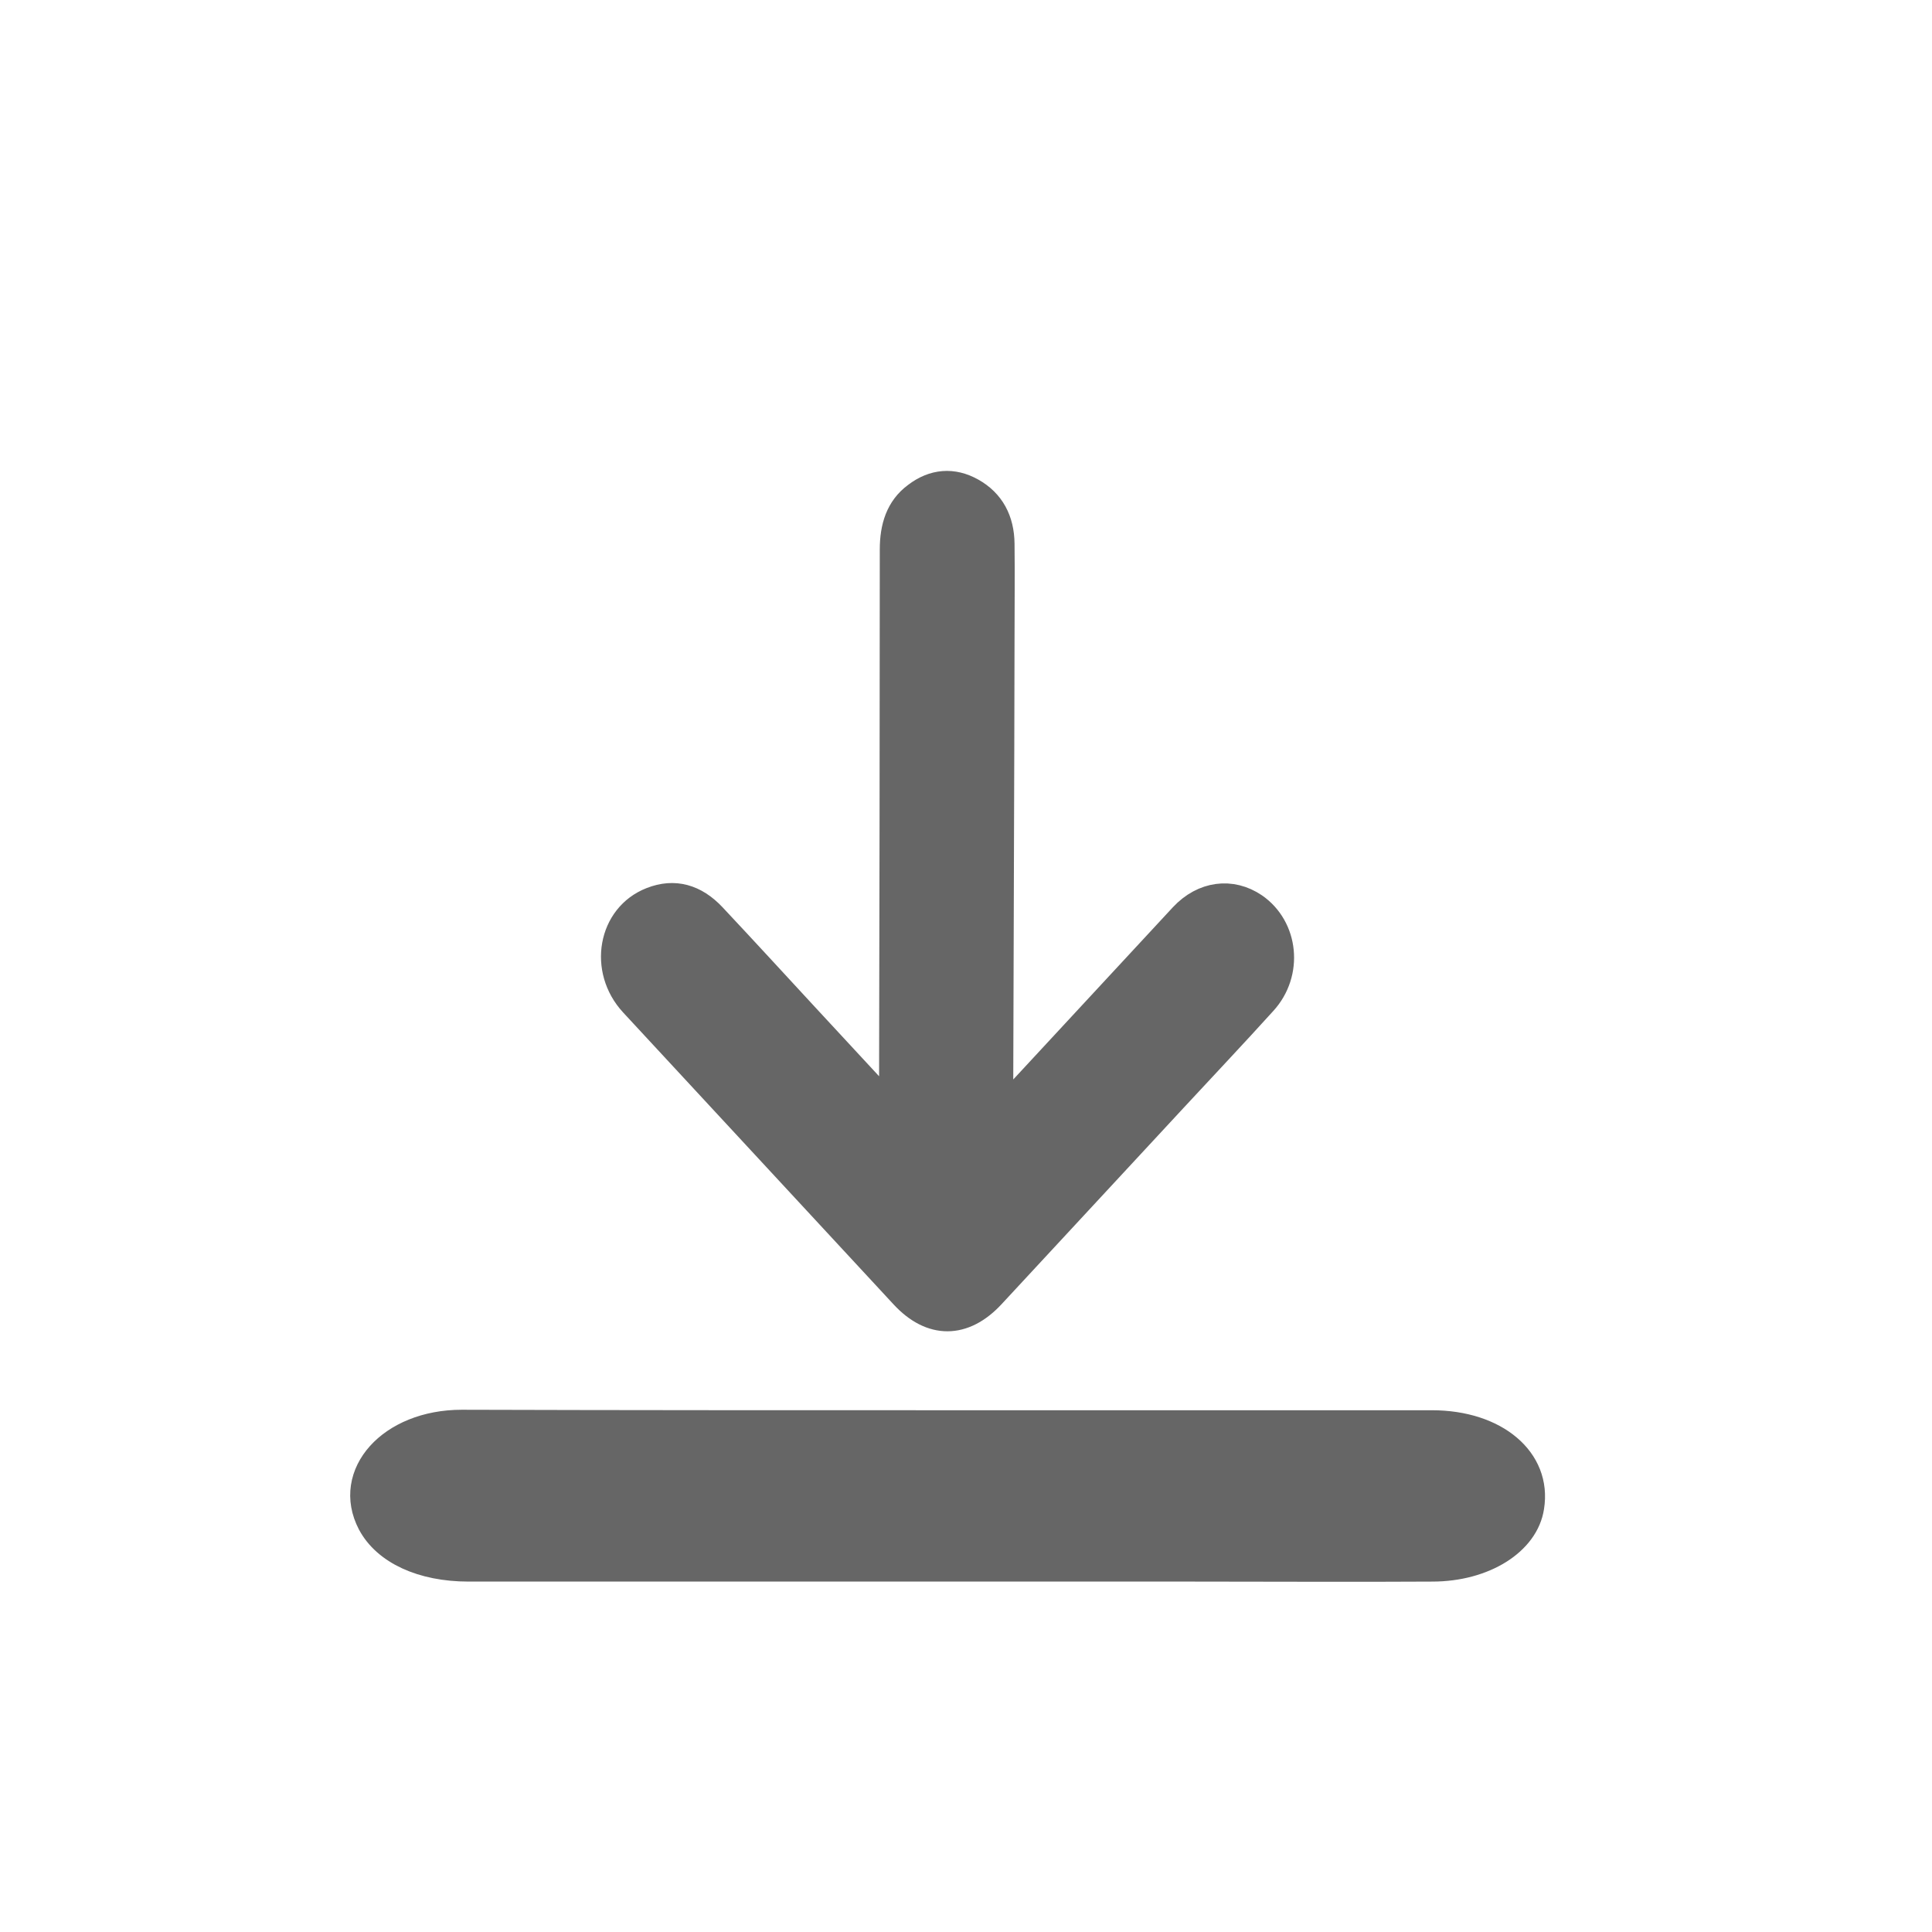
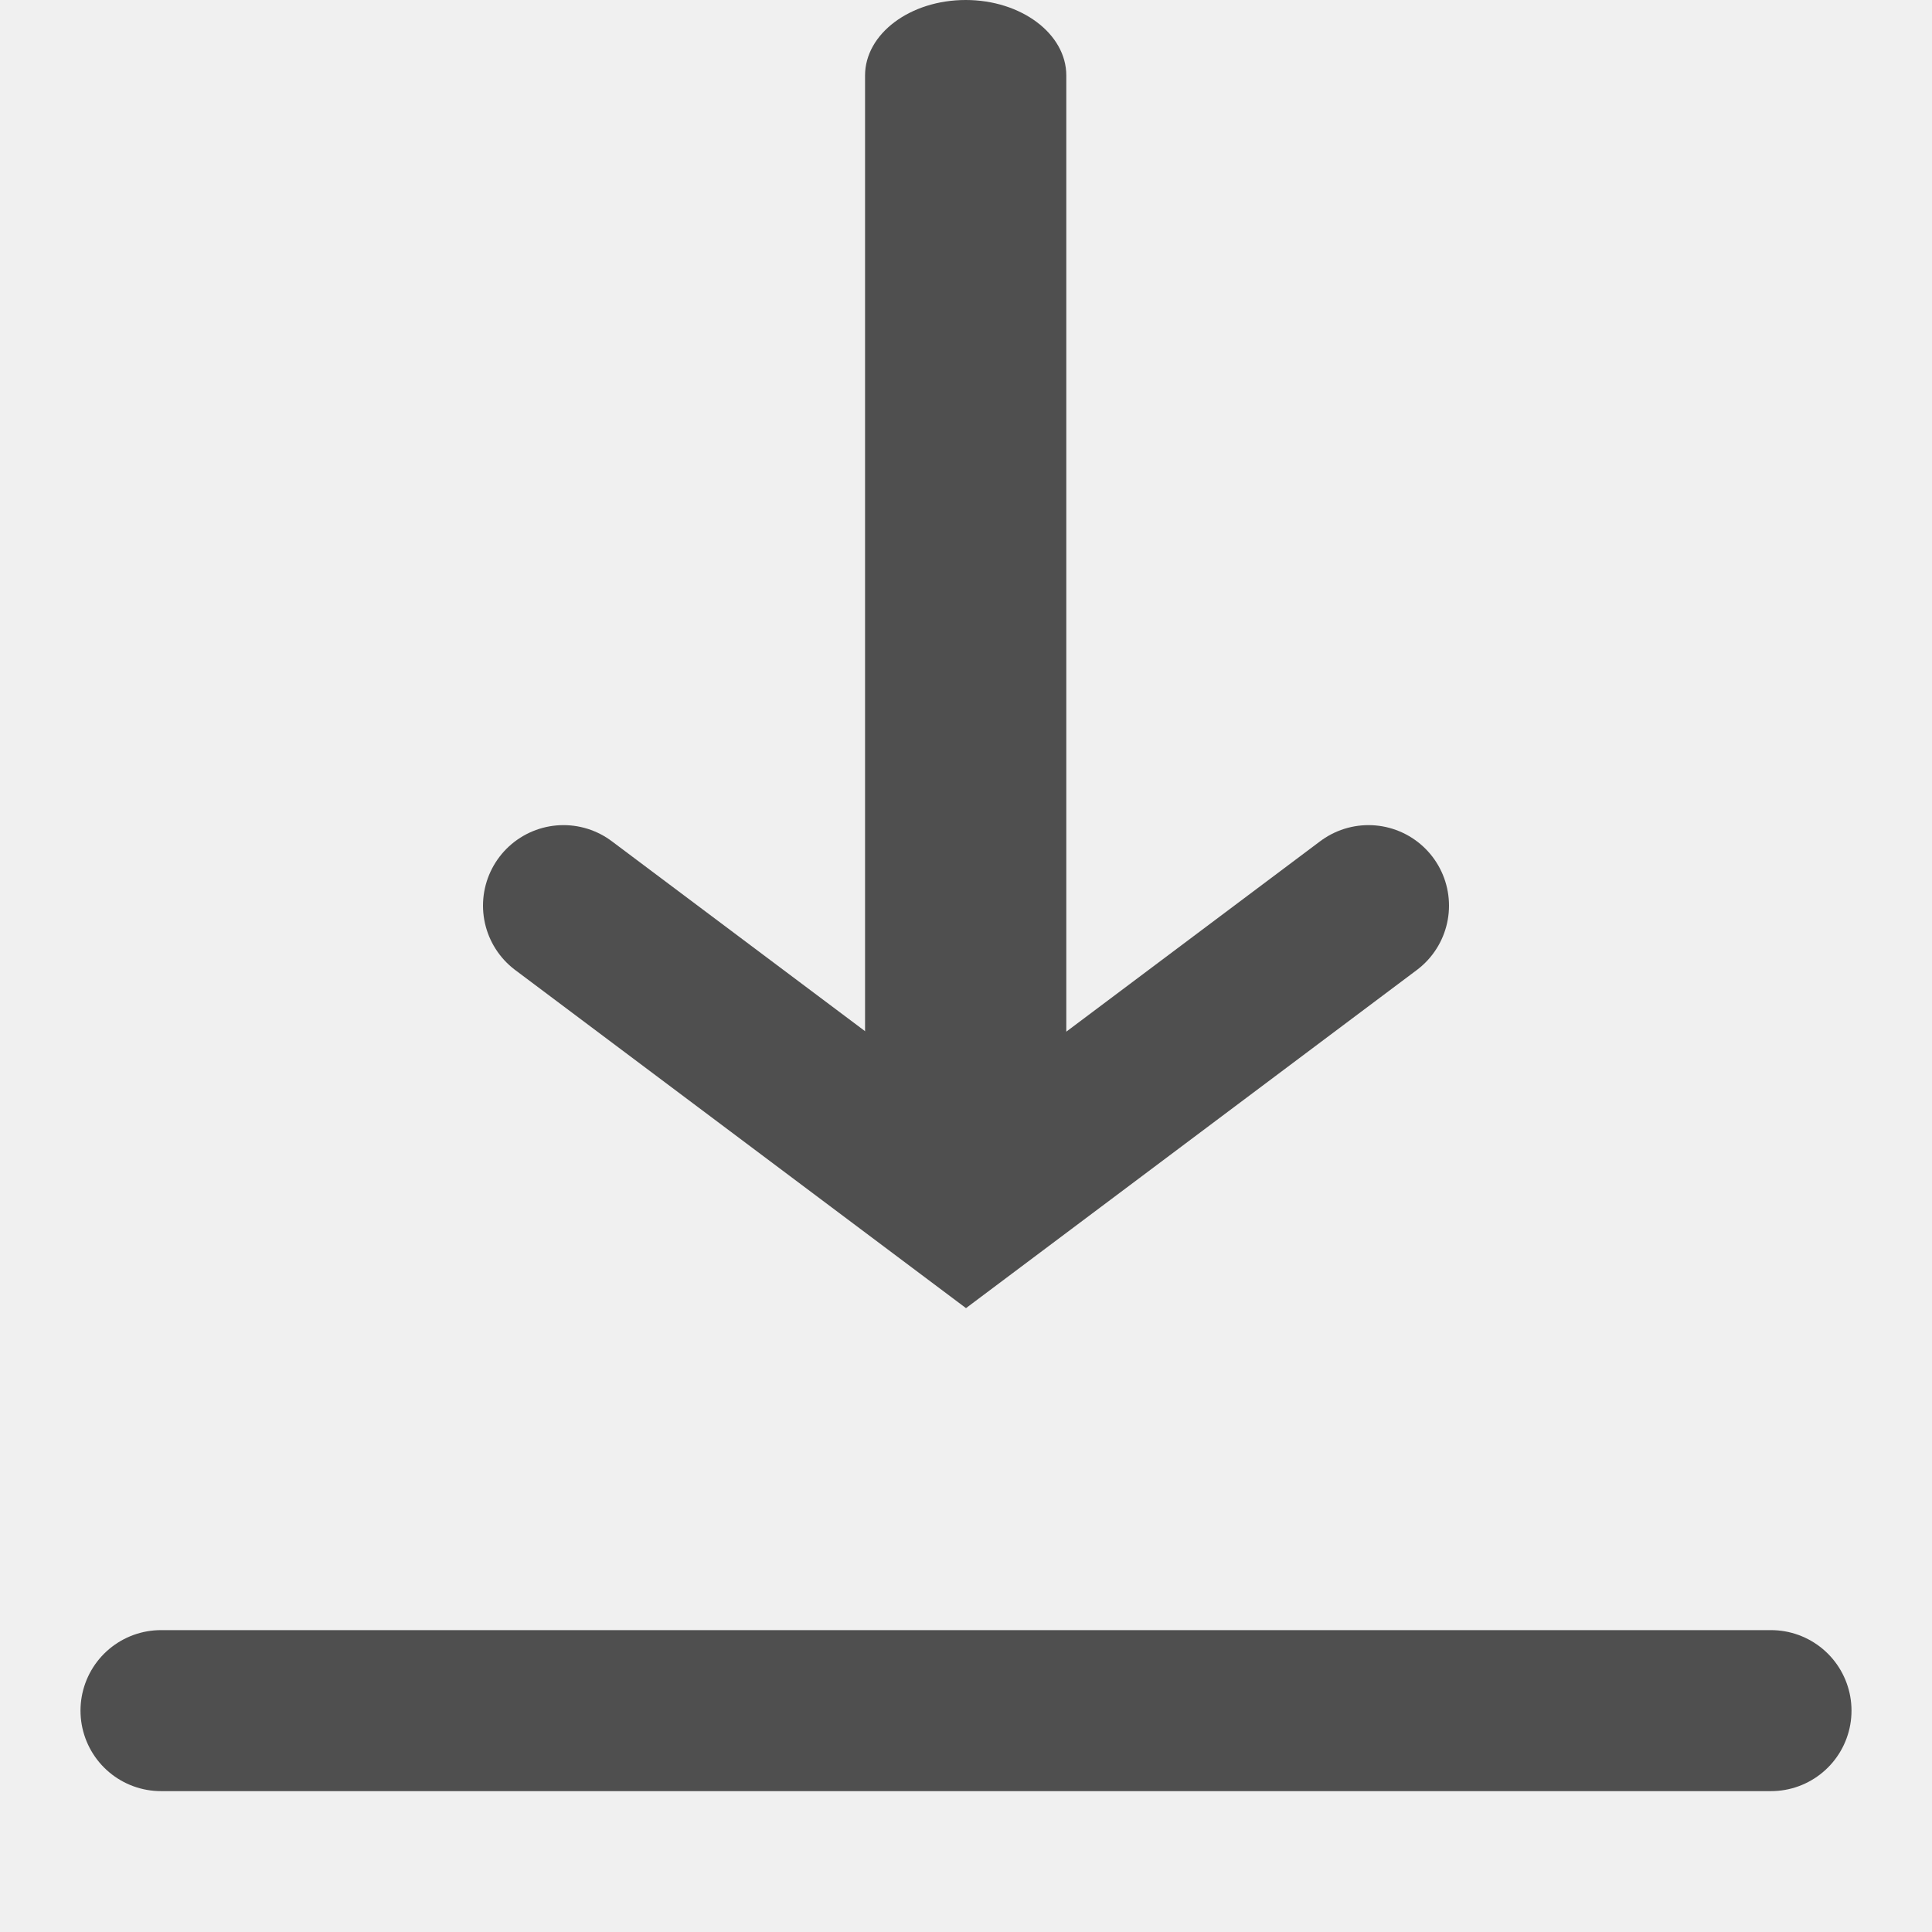
- <svg xmlns="http://www.w3.org/2000/svg" width="16" height="16" viewBox="0 0 16 16" fill="none">
-   <rect width="16" height="16" fill="white" />
-   <path d="M8.314 9.164C8.337 9.142 8.36 9.121 8.38 9.099C8.85 8.592 9.317 8.088 9.787 7.581C9.961 7.395 10.199 7.365 10.394 7.497C10.655 7.677 10.695 8.06 10.471 8.305C10.225 8.577 9.973 8.843 9.724 9.112C9.222 9.653 8.724 10.191 8.222 10.732C7.984 10.989 7.709 10.989 7.474 10.735C6.727 9.928 5.982 9.124 5.234 8.317C4.97 8.032 5.05 7.581 5.391 7.448C5.586 7.371 5.761 7.423 5.91 7.581C6.168 7.856 6.423 8.134 6.678 8.41C6.887 8.635 7.096 8.861 7.305 9.087C7.322 9.105 7.343 9.124 7.38 9.133C7.38 9.102 7.38 9.068 7.38 9.037C7.383 7.541 7.386 6.047 7.386 4.551C7.386 4.365 7.434 4.204 7.58 4.096C7.729 3.982 7.893 3.969 8.053 4.059C8.219 4.152 8.3 4.306 8.302 4.504C8.305 4.758 8.302 5.015 8.302 5.268C8.3 6.533 8.294 7.794 8.291 9.059C8.291 9.09 8.291 9.121 8.291 9.149C8.302 9.158 8.308 9.161 8.314 9.164Z" fill="#666666" stroke="#666666" stroke-width="0.2" />
-   <path d="M7.854 11.779C9.19 11.779 10.523 11.779 11.858 11.779C12.391 11.779 12.752 12.085 12.688 12.482C12.644 12.777 12.294 12.998 11.862 12.998C11.2 13.002 10.541 12.998 9.879 12.998C7.88 12.998 5.878 12.998 3.88 12.998C3.493 12.998 3.187 12.857 3.061 12.62C2.845 12.207 3.228 11.775 3.824 11.775C5.171 11.779 6.514 11.779 7.854 11.779Z" fill="#666666" stroke="#666666" stroke-width="0.2" />
+ <svg xmlns="http://www.w3.org/2000/svg" width="12" height="12" viewBox="0 0 12 12" fill="none">
+   <path d="M6.623 0.469C6.623 0.21 6.343 0 5.998 0C5.653 0 5.373 0.21 5.373 0.469H6.623ZM5.373 7.031C5.373 7.29 5.653 7.5 5.998 7.5C6.343 7.5 6.623 7.29 6.623 7.031H5.373ZM5.373 0.469V7.031H6.623V0.469H5.373Z" fill="#4F4F4F" />
+   <path d="M3.5 5.625L6 7.5L8.5 5.625" stroke="#4F4F4F" stroke-linecap="round" />
+   <path d="M1 10.625H11" stroke="#4F4F4F" stroke-linecap="round" />
</svg>
